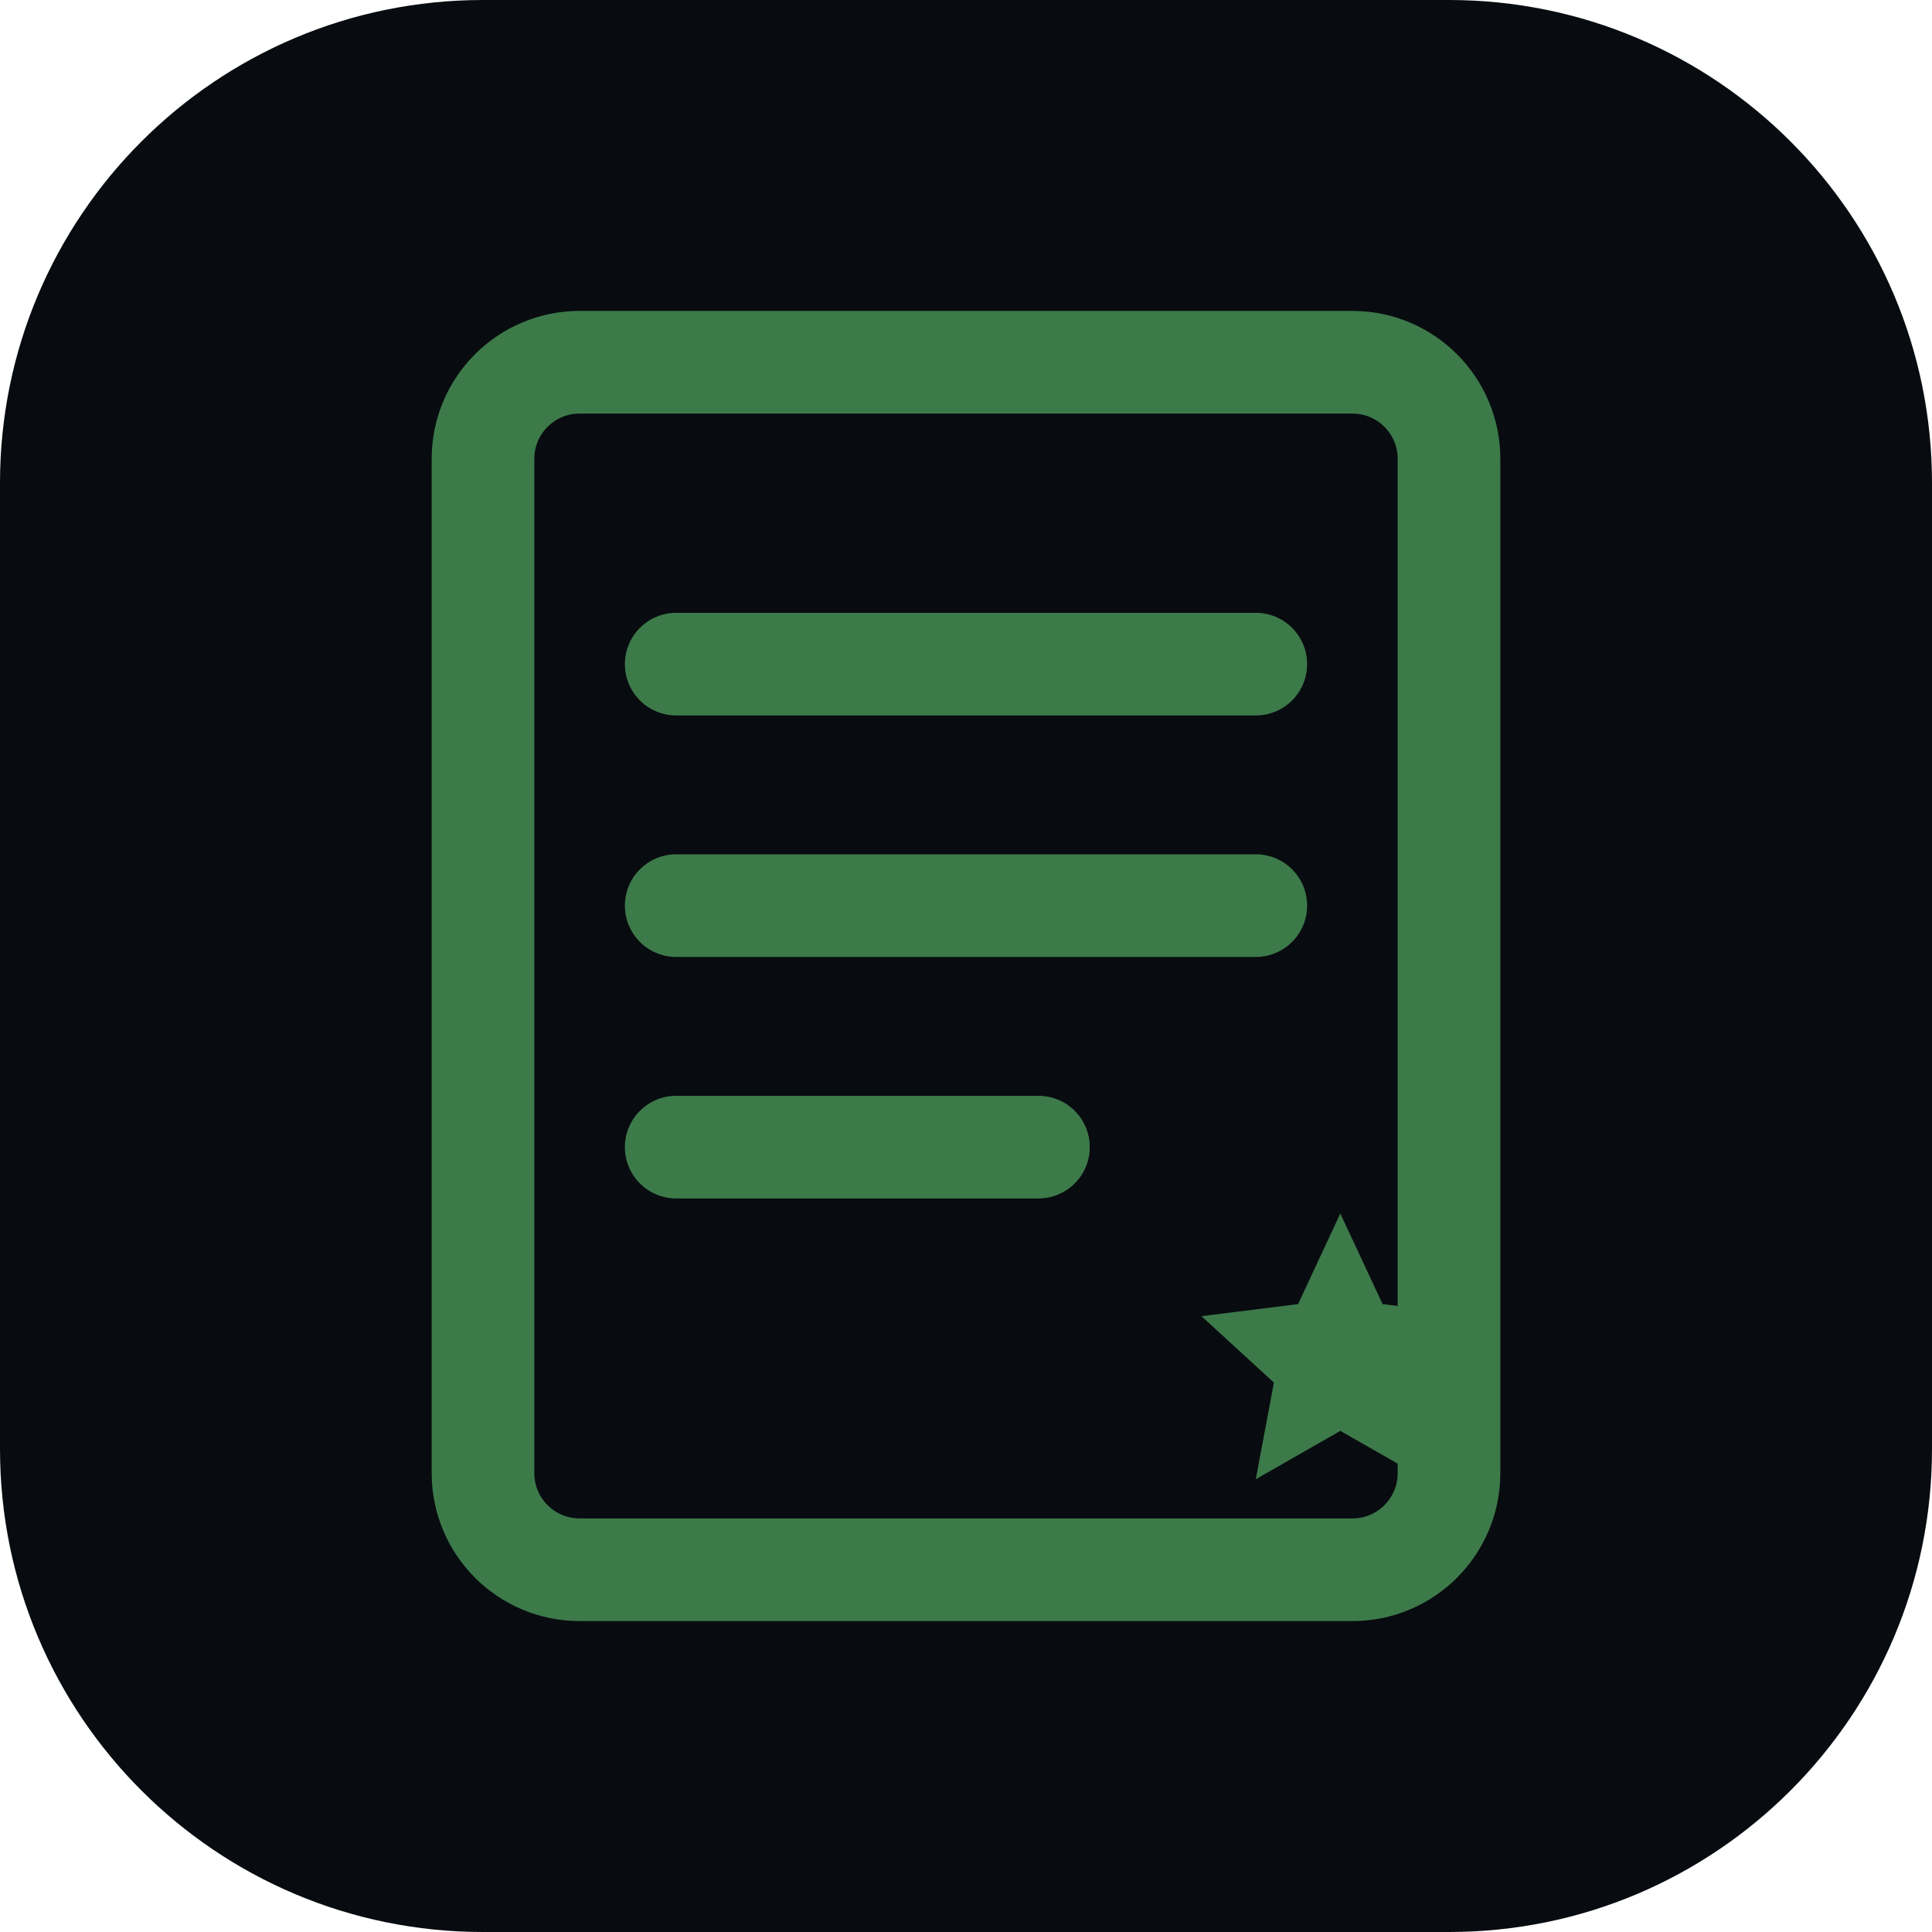
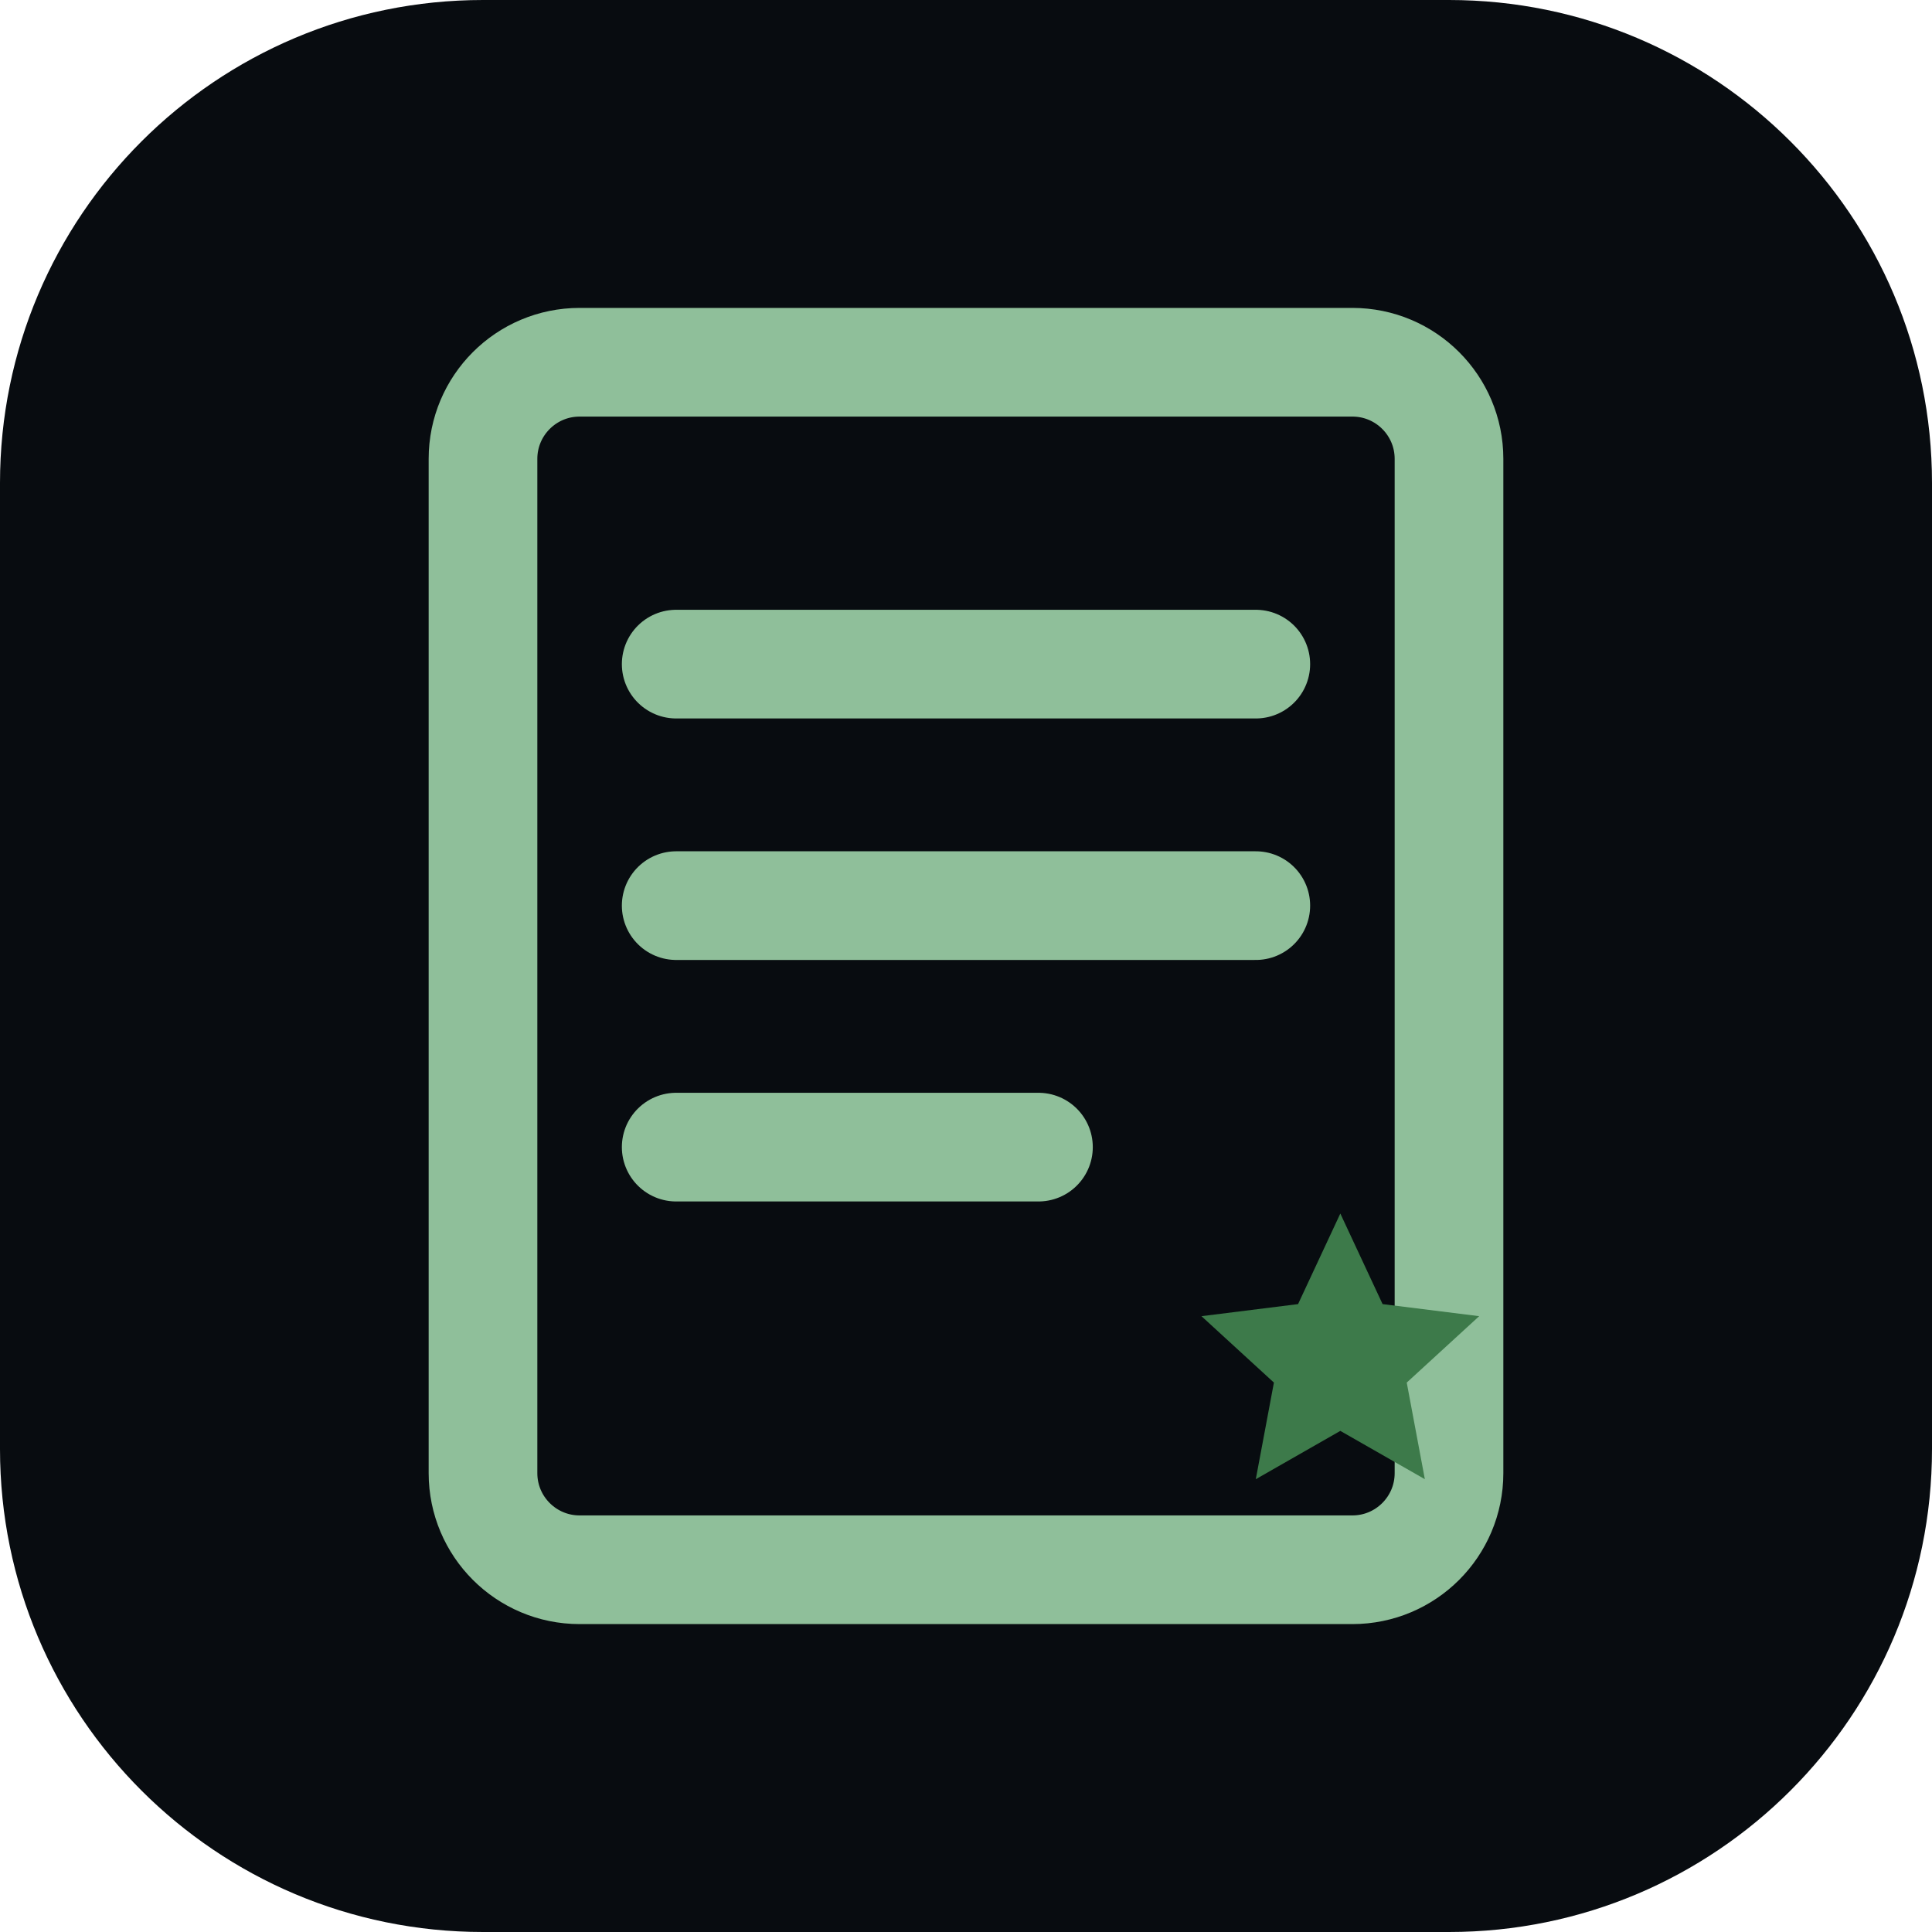
<svg xmlns="http://www.w3.org/2000/svg" viewBox="0 0 32 32">
  <rect width="32" height="32" rx="8" fill="#080c10" />
-   <g fill="none" stroke="#3d7a4a" stroke-width="1.7" stroke-linecap="round" stroke-linejoin="round">
+   <g fill="none" stroke="#8fbf9a" stroke-width="1.8" stroke-linecap="round" stroke-linejoin="round">
    <rect x="8" y="6" width="16" height="20" rx="1.6" />
    <line x1="11.2" y1="11" x2="20.8" y2="11" />
    <line x1="11.2" y1="15" x2="20.8" y2="15" />
    <line x1="11.2" y1="19" x2="17.2" y2="19" />
  </g>
  <path fill="#3d7a4a" d="M22.2 20.1l.7 1.5 1.6.2-1.2 1.1.3 1.6-1.4-.8-1.4.8.3-1.6-1.2-1.1 1.6-.2z" />
</svg>
